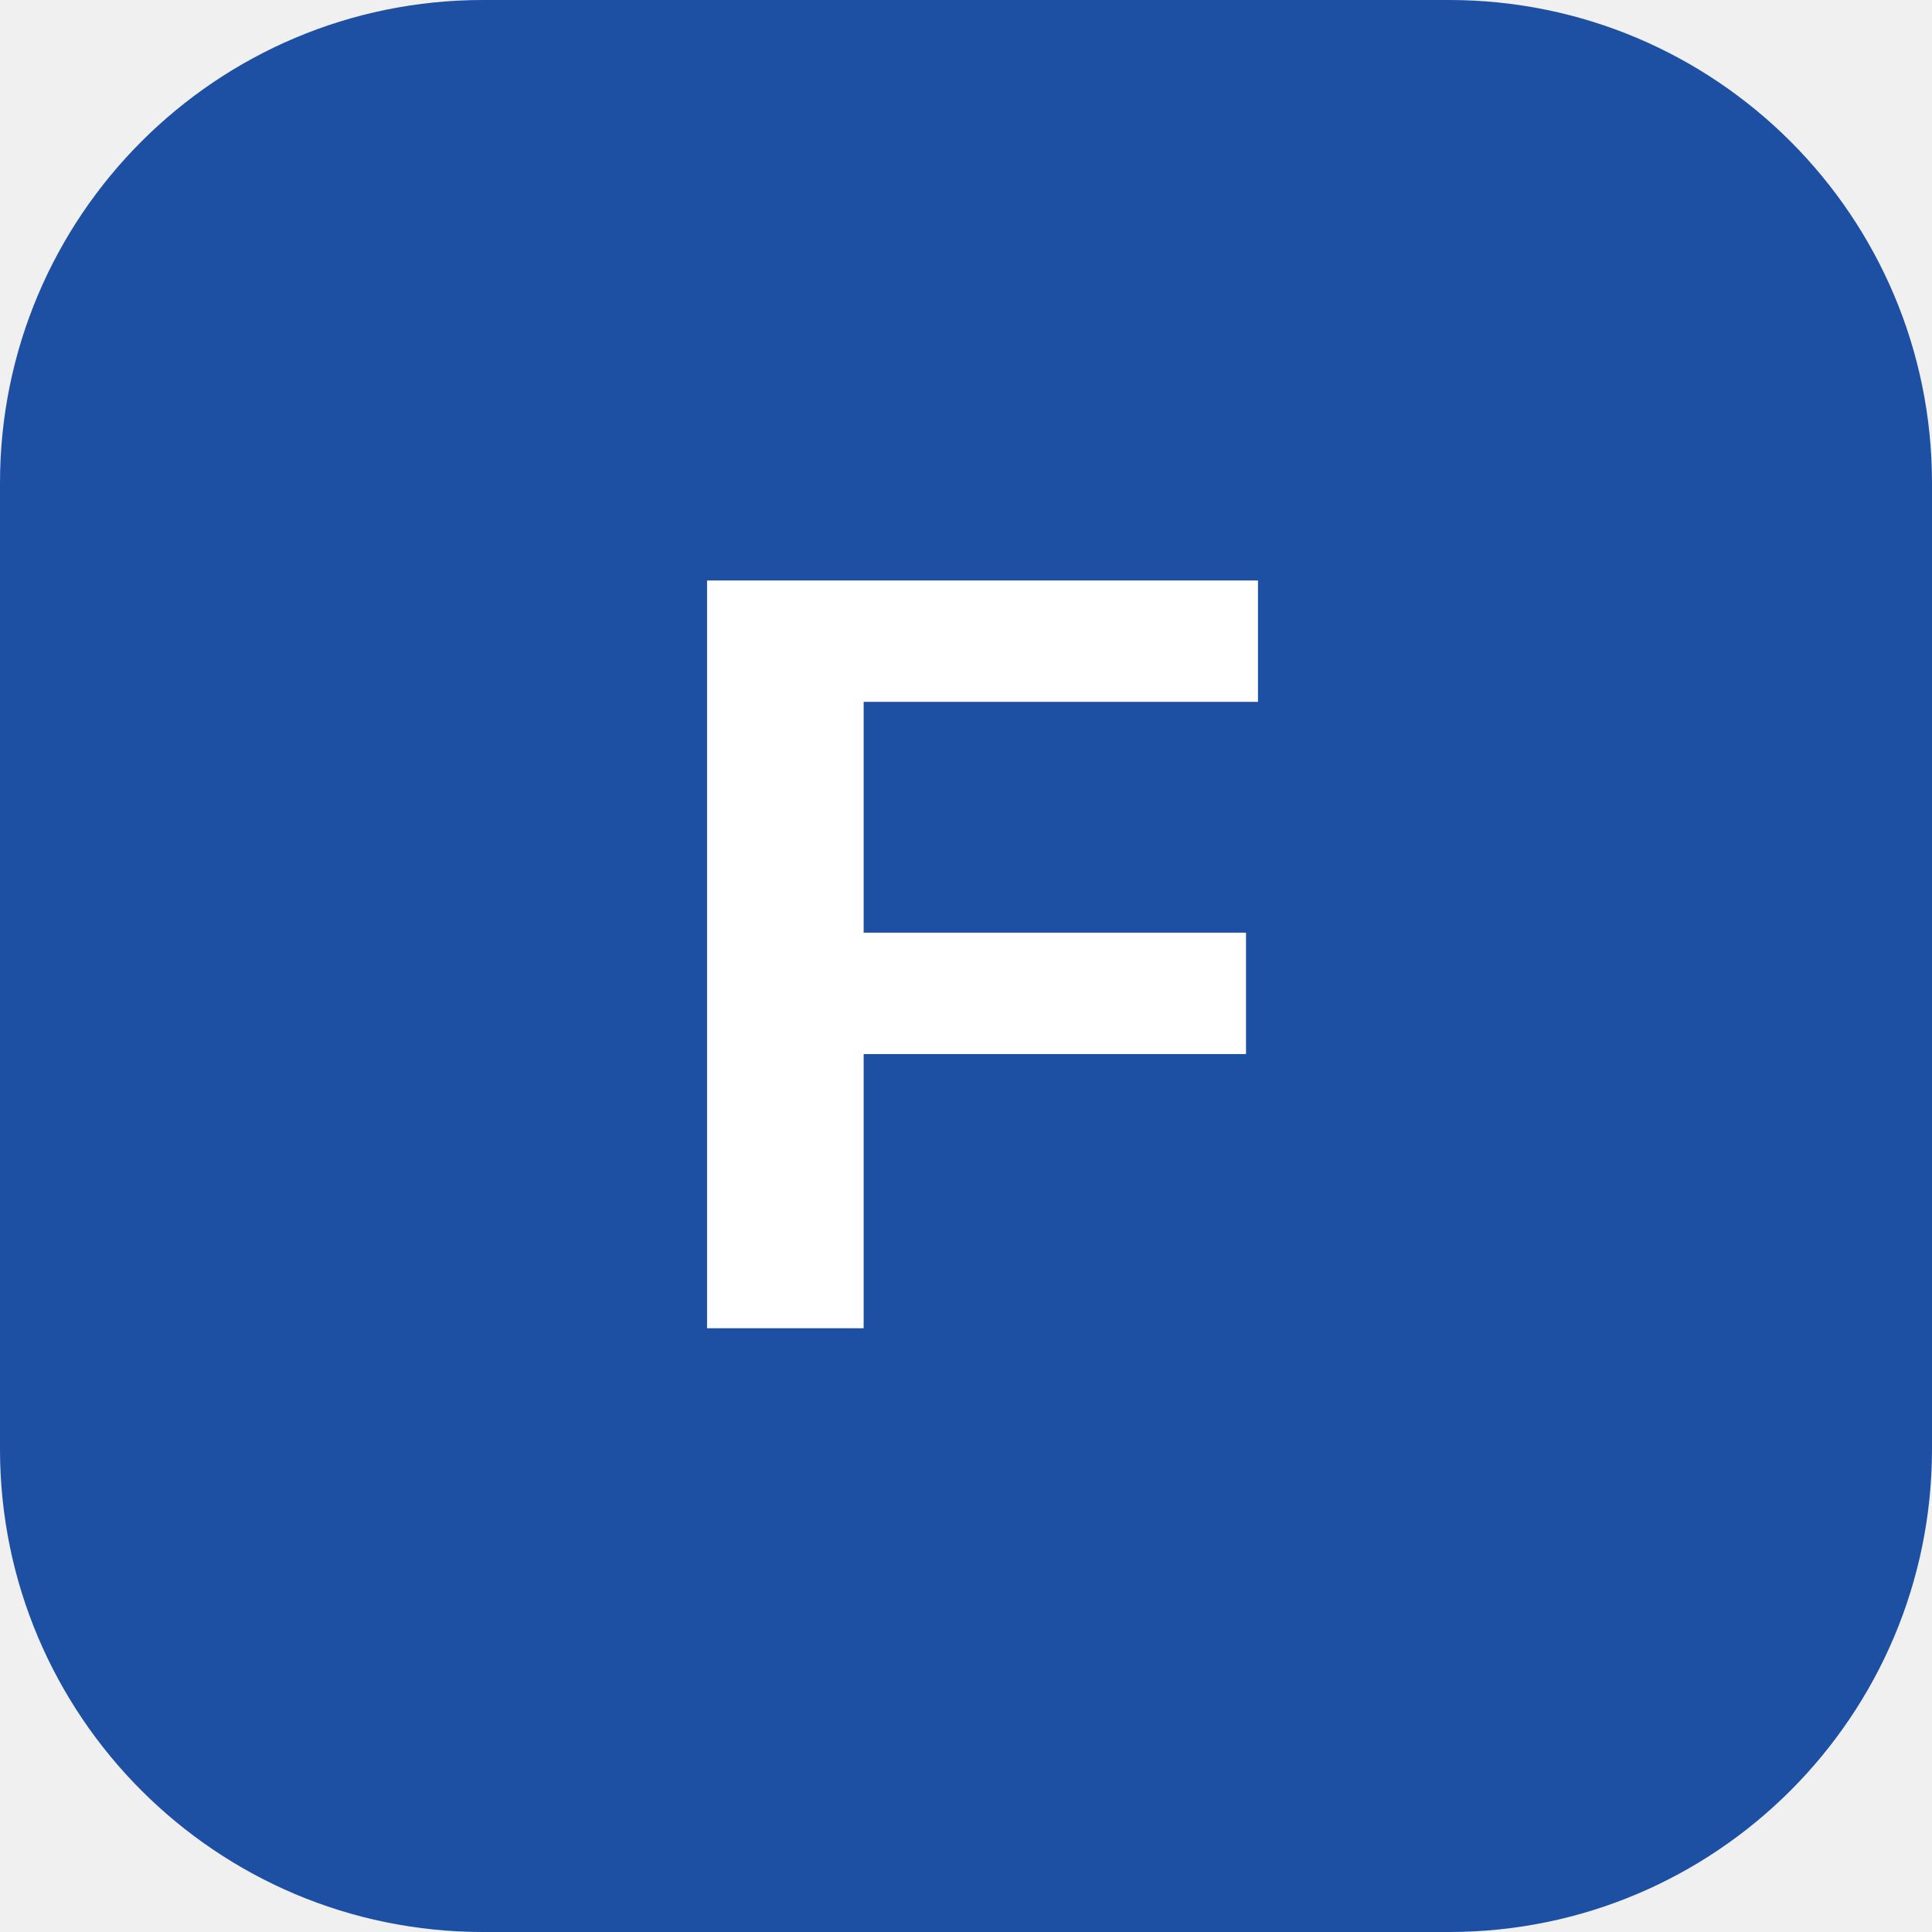
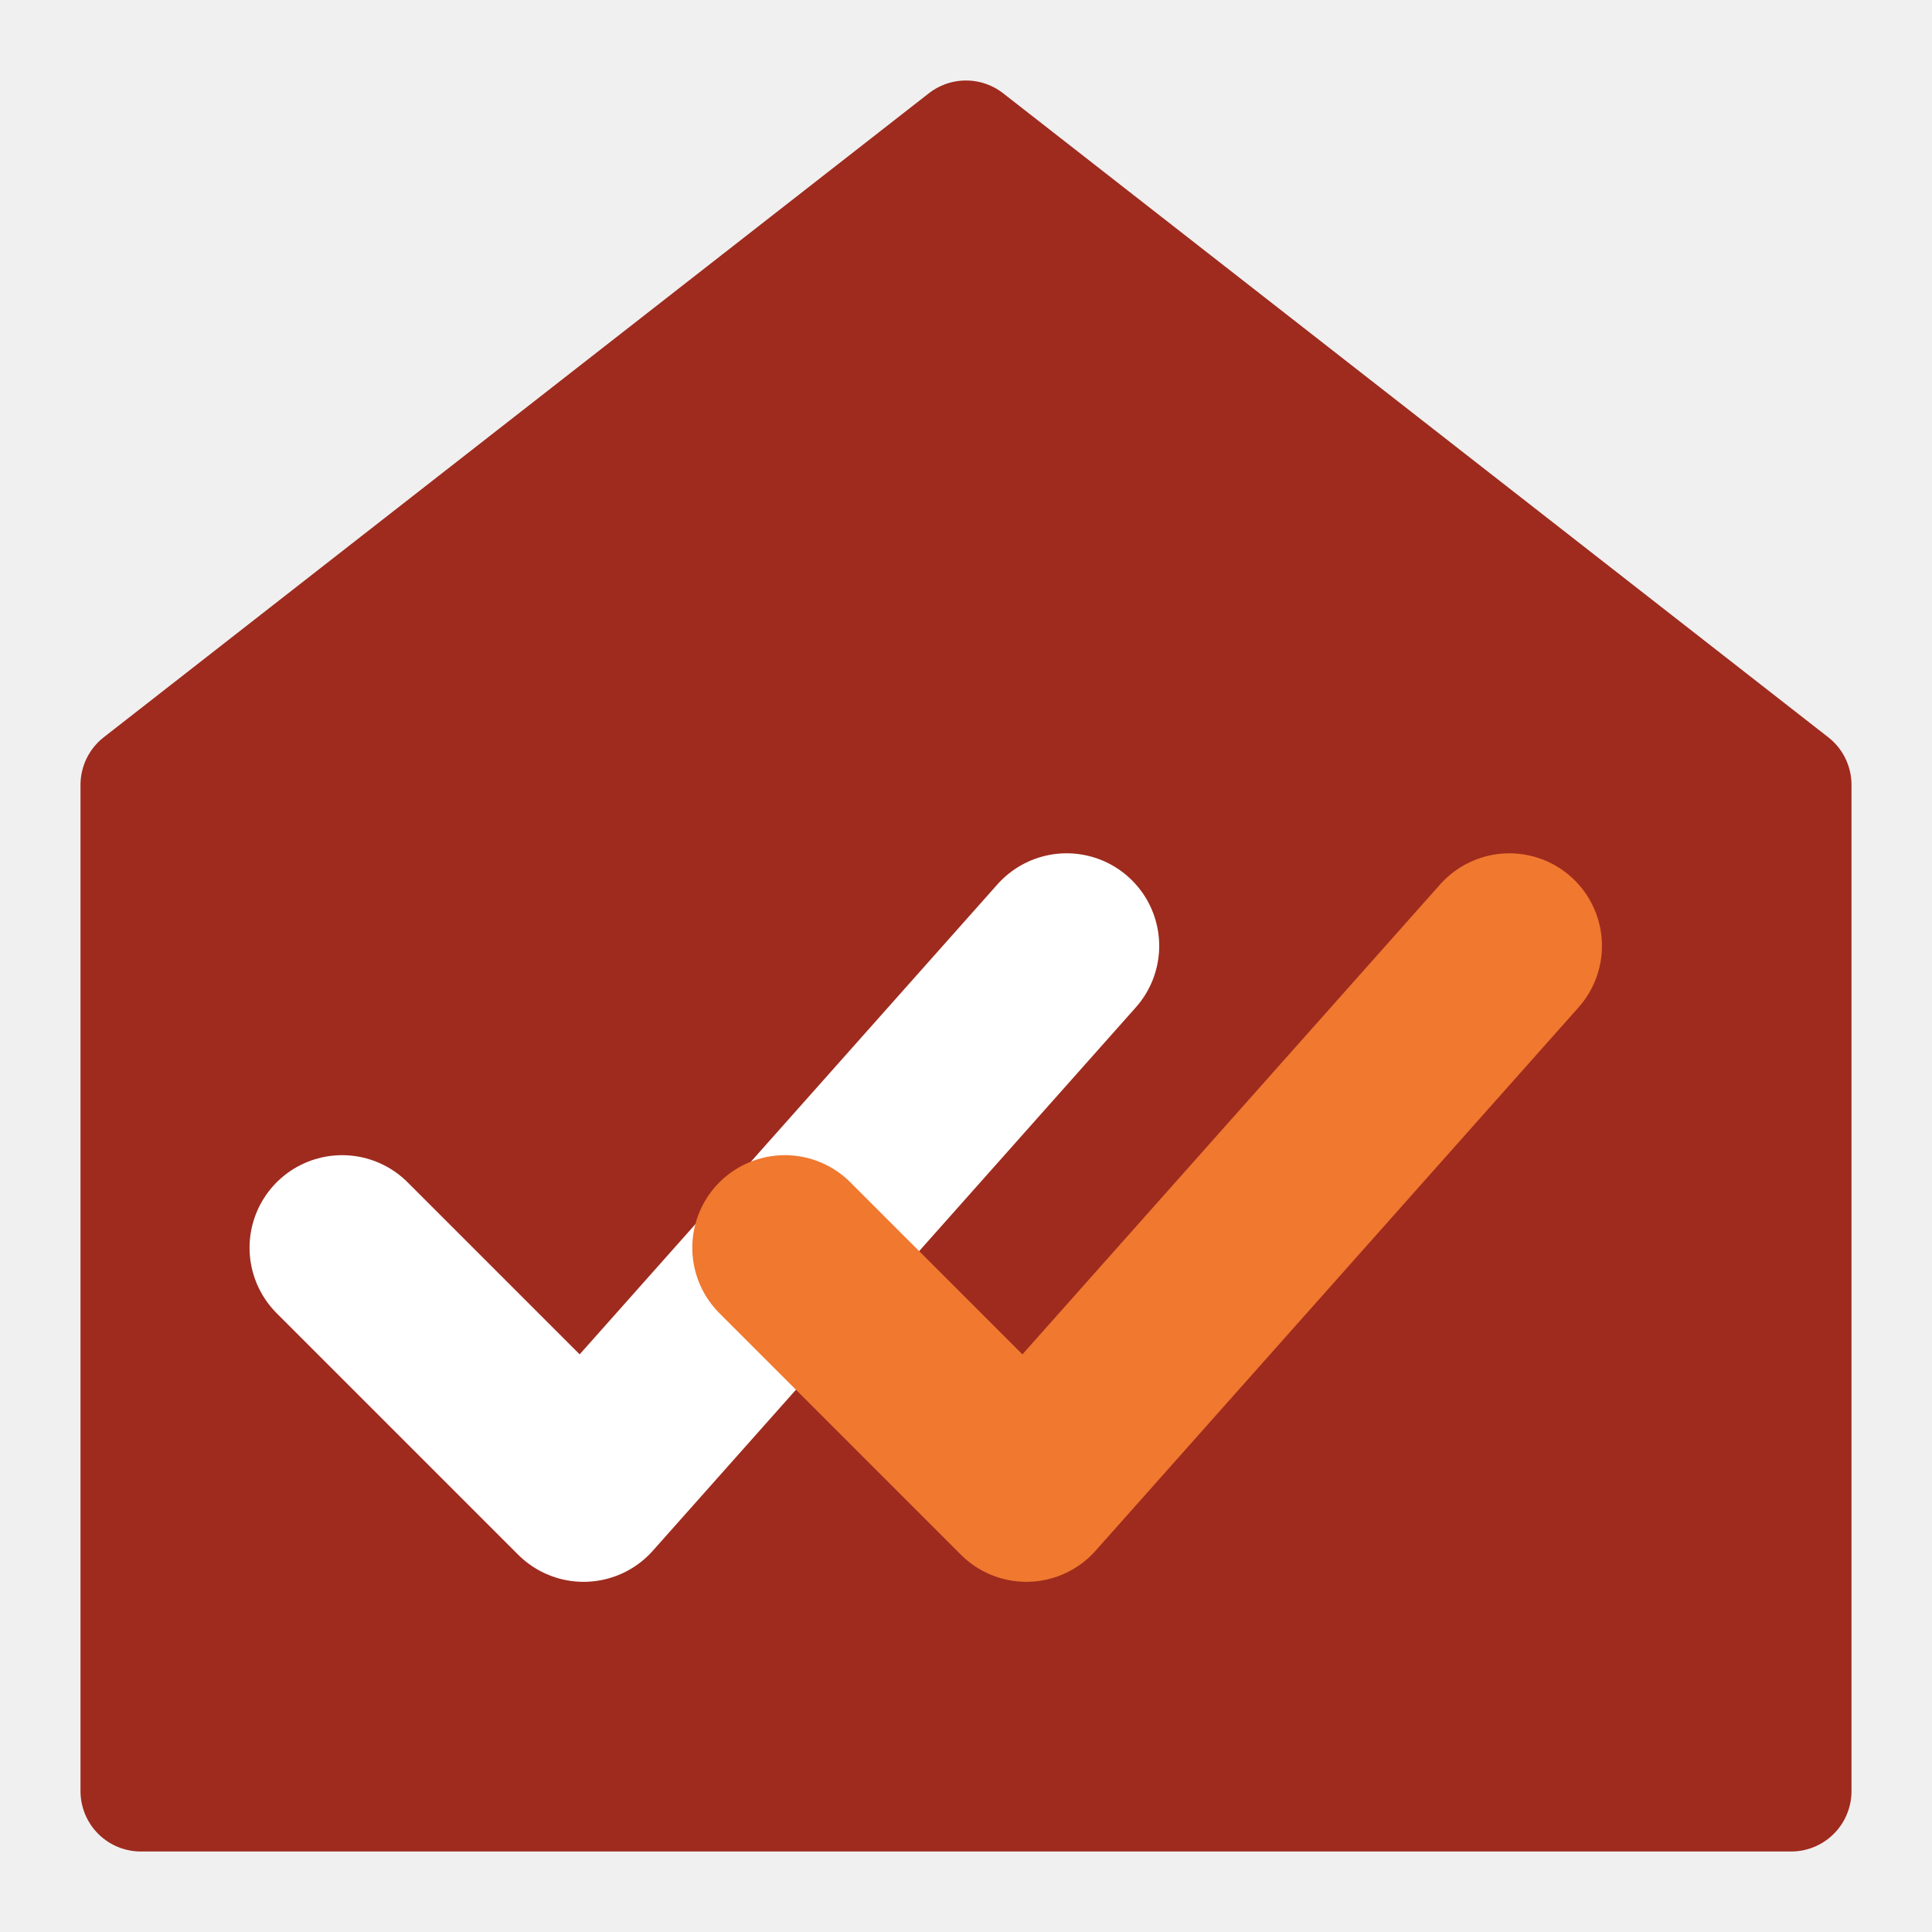
<svg xmlns="http://www.w3.org/2000/svg" viewBox="0 0 48 48">
-   <rect x="0" y="0" width="48" height="48" rx="12" fill="#1D4FA3" />
-   <text x="24" y="33" text-anchor="middle" font-family="-apple-system, 'Helvetica Neue', Arial, sans-serif" font-weight="800" font-size="27" fill="#FFFFFF">F</text>
+   <path d="M24 3.5 L44.5 19.5 L44.5 44.5 L3.5 44.5 L3.5 19.5 Z" fill="#9E2B1E" stroke="#9E2B1E" stroke-width="3" stroke-linejoin="round" />
+   <path d="M8.5 31 L14.5 37 L26.5 23.5" fill="none" stroke="#FFFFFF" stroke-width="4.6" stroke-linecap="round" stroke-linejoin="round" />
+   <path d="M19.5 31 L25.5 37 L37.5 23.5" fill="none" stroke="#F0782F" stroke-width="4.6" stroke-linecap="round" stroke-linejoin="round" />
</svg>
